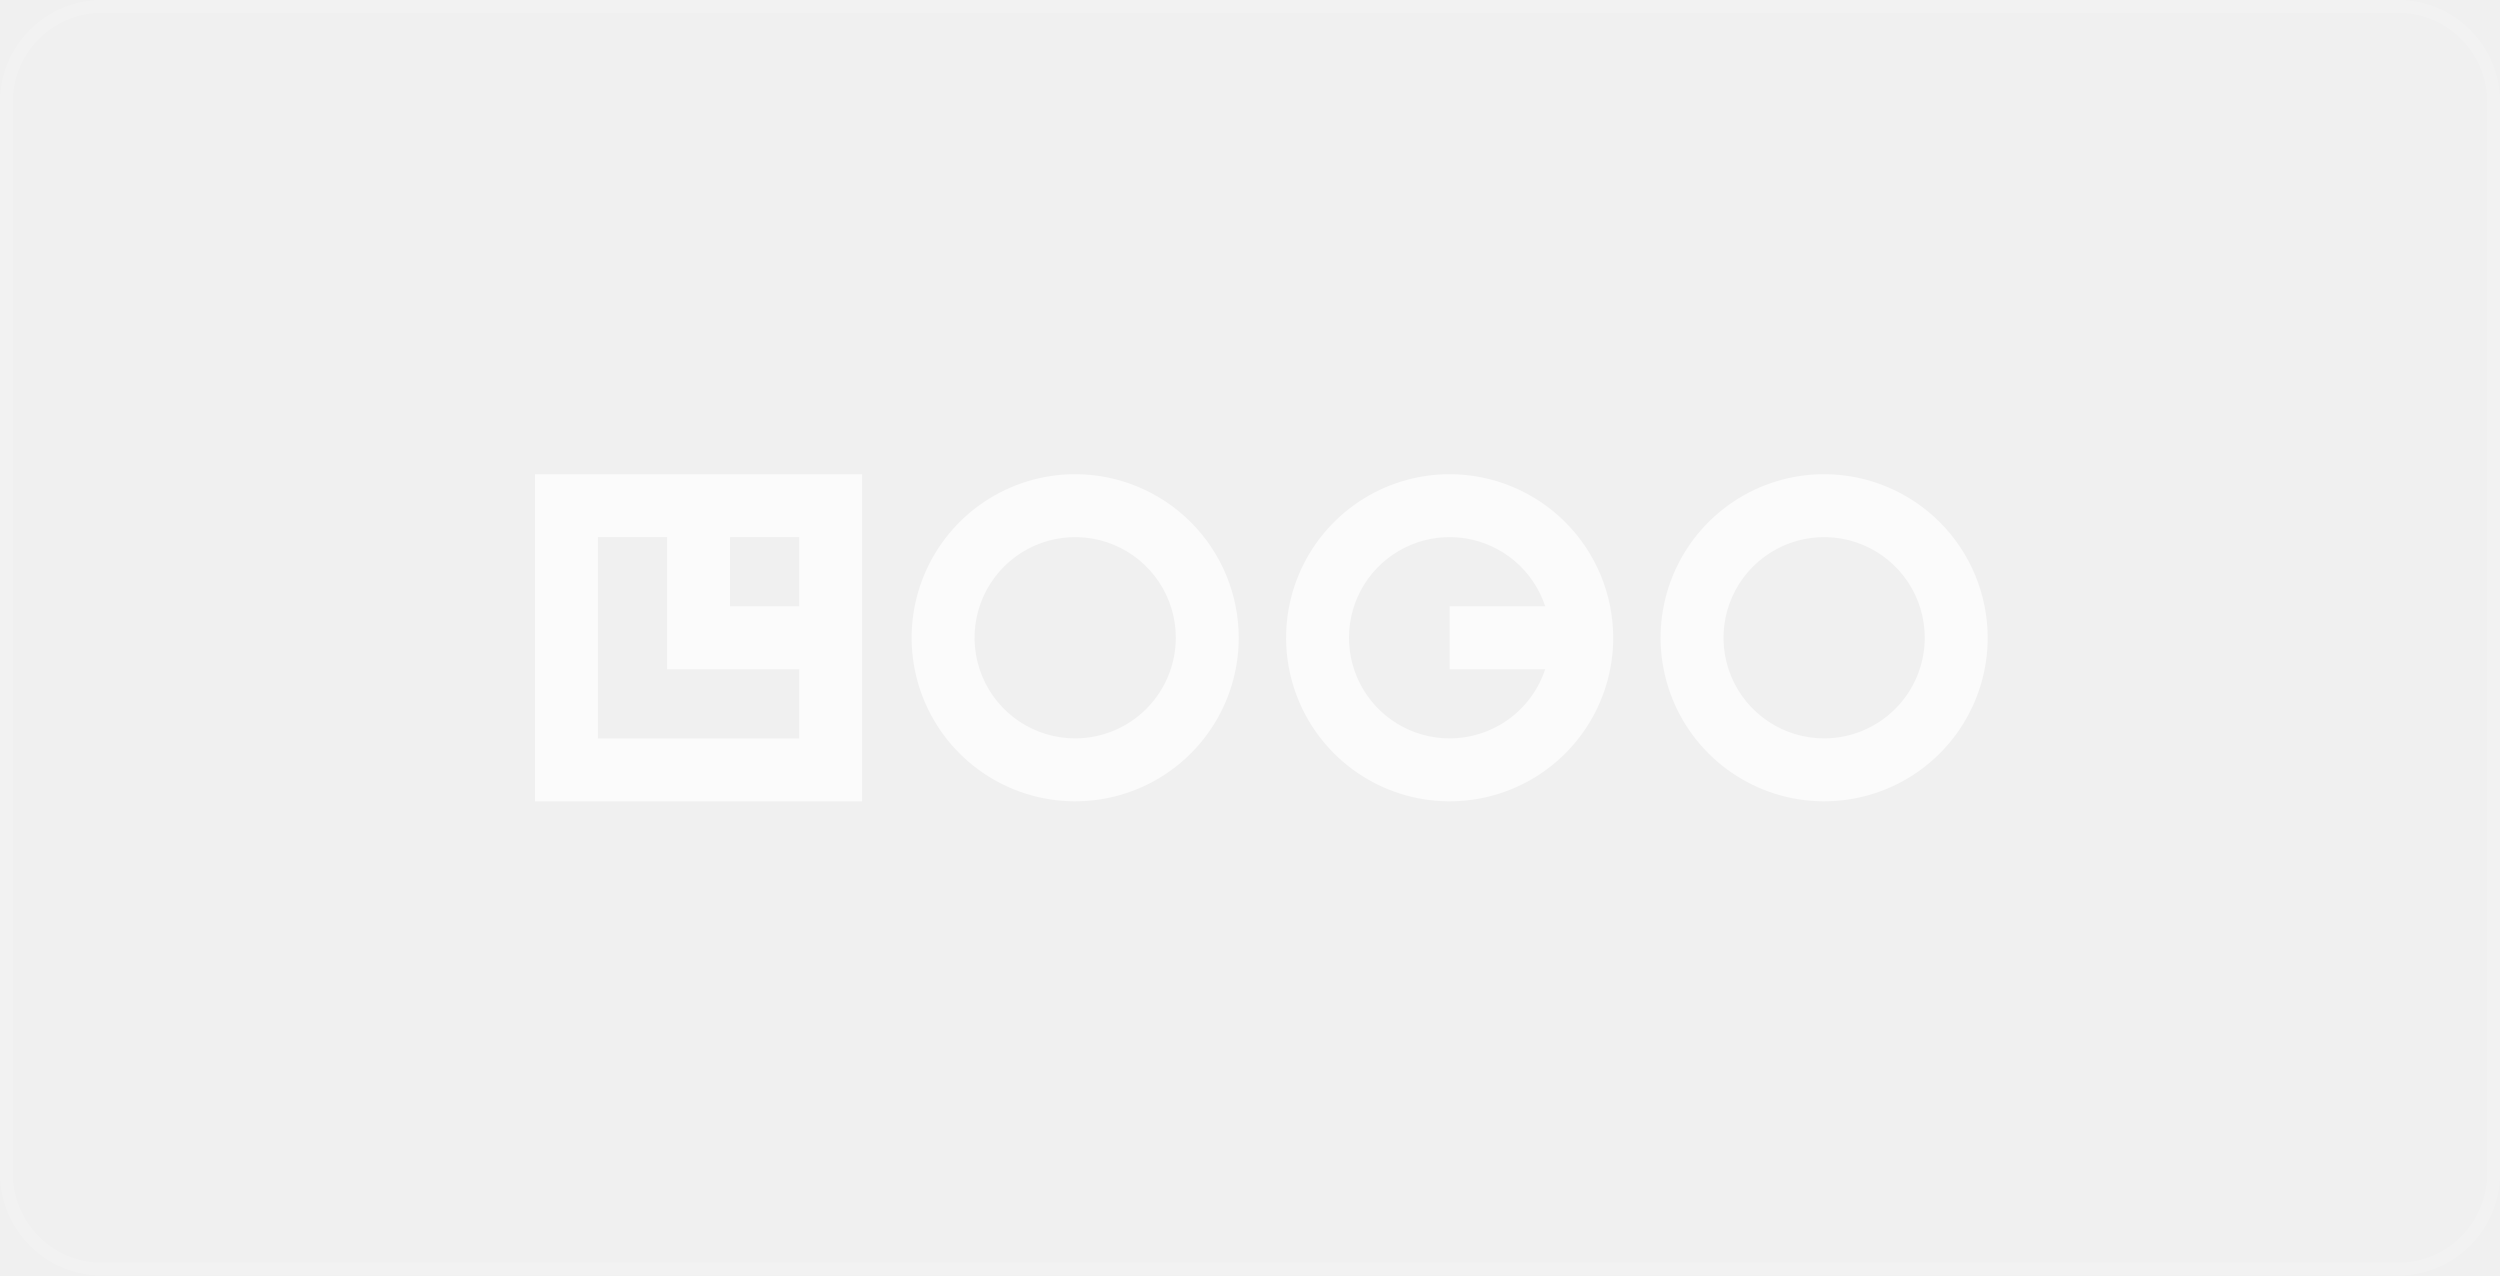
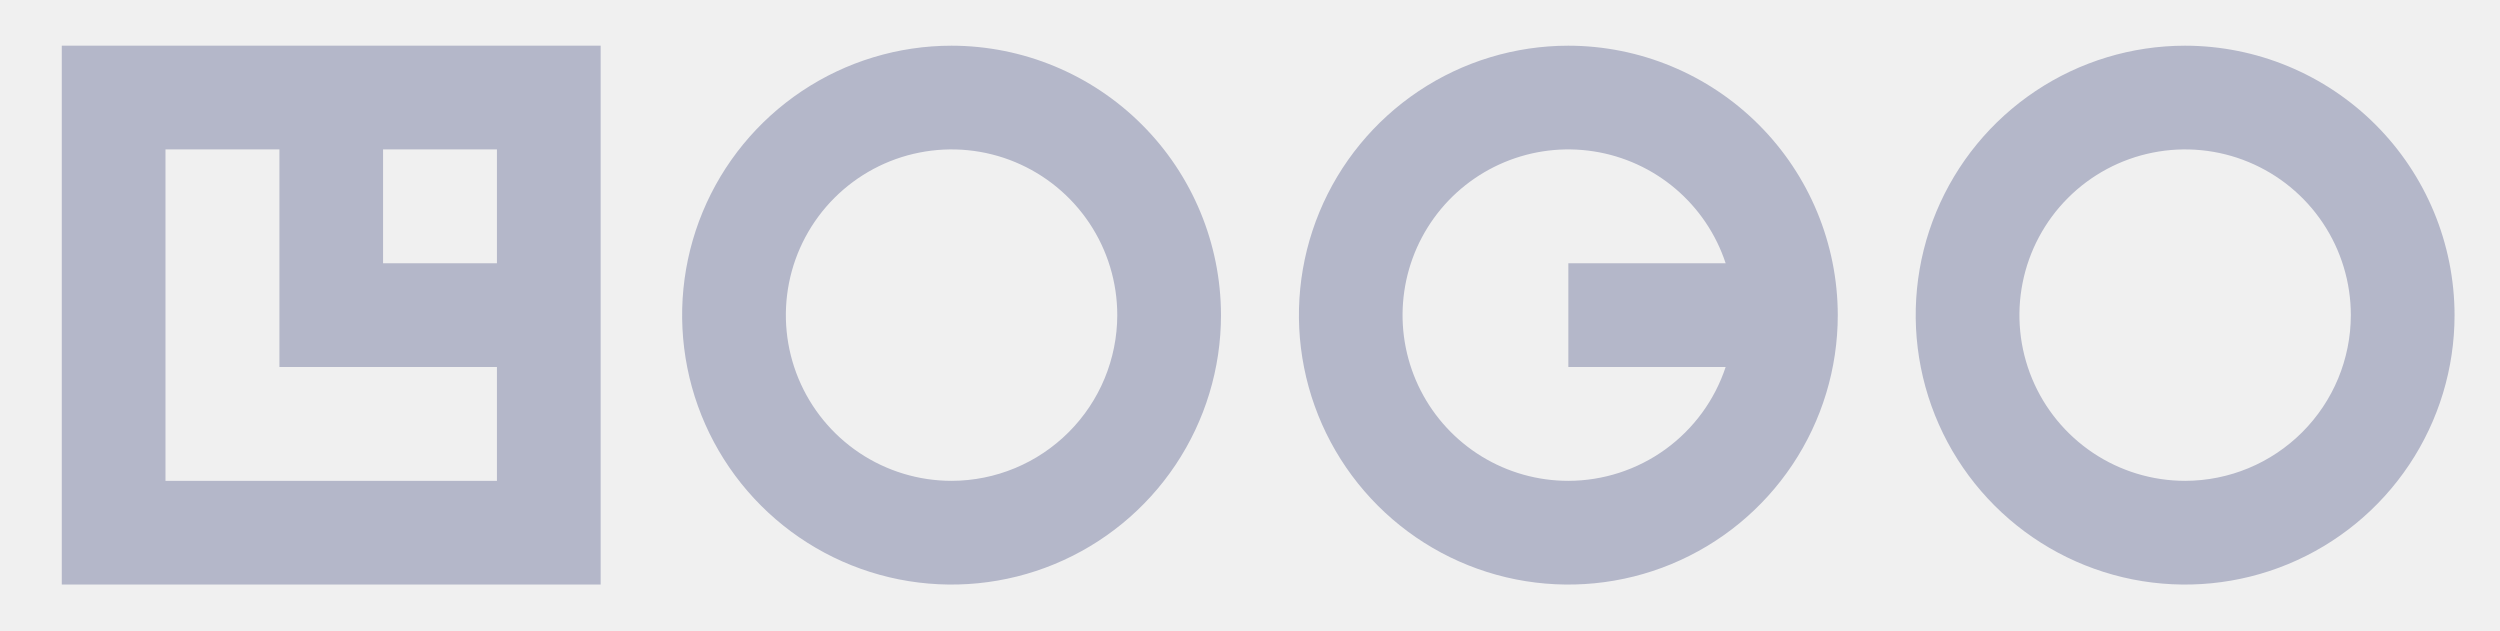
- <svg xmlns="http://www.w3.org/2000/svg" width="196" height="100" viewBox="0 0 196 100" fill="none">
-   <rect x="0.5" y="0.5" width="195" height="99" rx="7.5" stroke="white" stroke-opacity="0.15" />
-   <path d="M41.941 62.825H67.591V37.175H41.941V62.825ZM62.654 47.532H57.234V42.112H62.654V47.532ZM46.877 42.112H52.3V52.468H62.654V57.888H46.877V42.112ZM84.294 37.175C81.758 37.175 79.278 37.927 77.169 39.337C75.06 40.746 73.416 42.749 72.446 45.092C71.475 47.436 71.221 50.014 71.716 52.502C72.211 54.99 73.432 57.275 75.226 59.069C77.019 60.862 79.305 62.084 81.792 62.579C84.28 63.074 86.859 62.819 89.202 61.849C91.546 60.878 93.549 59.234 94.958 57.125C96.367 55.016 97.119 52.536 97.119 50C97.115 46.6 95.763 43.34 93.359 40.936C90.954 38.532 87.695 37.179 84.294 37.175ZM84.294 57.888C82.734 57.888 81.209 57.425 79.912 56.559C78.615 55.692 77.604 54.46 77.007 53.019C76.41 51.577 76.254 49.991 76.558 48.461C76.862 46.931 77.614 45.526 78.717 44.422C79.82 43.319 81.225 42.568 82.755 42.264C84.286 41.959 85.872 42.115 87.313 42.712C88.754 43.309 89.986 44.321 90.853 45.618C91.72 46.915 92.182 48.44 92.182 50C92.179 52.091 91.347 54.096 89.868 55.574C88.39 57.053 86.385 57.885 84.294 57.888ZM143.013 37.175C140.476 37.175 137.997 37.927 135.888 39.336C133.779 40.745 132.135 42.748 131.164 45.091C130.193 47.435 129.939 50.014 130.434 52.501C130.928 54.989 132.15 57.275 133.943 59.068C135.737 60.862 138.022 62.084 140.51 62.579C142.997 63.074 145.576 62.819 147.92 61.849C150.263 60.878 152.266 59.234 153.675 57.125C155.085 55.016 155.837 52.537 155.837 50C155.833 46.6 154.481 43.34 152.077 40.936C149.673 38.532 146.413 37.179 143.013 37.175ZM143.013 57.888C141.453 57.888 139.928 57.426 138.631 56.559C137.334 55.693 136.322 54.461 135.725 53.019C135.128 51.578 134.972 49.992 135.276 48.462C135.58 46.932 136.331 45.526 137.434 44.423C138.538 43.319 139.943 42.568 141.473 42.264C143.003 41.959 144.589 42.115 146.03 42.712C147.472 43.309 148.704 44.32 149.571 45.618C150.437 46.915 150.9 48.44 150.9 50C150.897 52.091 150.065 54.095 148.586 55.574C147.108 57.052 145.104 57.885 143.013 57.888ZM113.653 37.175C111.117 37.175 108.637 37.927 106.528 39.337C104.419 40.746 102.775 42.749 101.805 45.092C100.834 47.436 100.58 50.014 101.075 52.502C101.57 54.99 102.791 57.275 104.585 59.069C106.378 60.862 108.664 62.084 111.151 62.579C113.639 63.074 116.218 62.819 118.561 61.849C120.905 60.878 122.908 59.234 124.317 57.125C125.726 55.016 126.478 52.536 126.478 50C126.474 46.6 125.122 43.34 122.718 40.936C120.313 38.532 117.054 37.179 113.653 37.175ZM113.653 57.888C112.2 57.889 110.774 57.488 109.534 56.73C108.294 55.971 107.288 54.885 106.626 53.591C105.965 52.297 105.673 50.845 105.785 49.396C105.896 47.946 106.406 46.556 107.257 45.378C108.109 44.2 109.27 43.281 110.611 42.721C111.952 42.161 113.422 41.983 114.859 42.205C116.295 42.428 117.642 43.044 118.751 43.983C119.859 44.923 120.687 46.151 121.141 47.532H113.653V52.468H121.141C120.621 54.043 119.617 55.415 118.273 56.388C116.929 57.361 115.313 57.885 113.653 57.888Z" fill="white" fill-opacity="0.7" />
+ <svg xmlns="http://www.w3.org/2000/svg" width="119" height="30" viewBox="0 0 119 30" fill="none">
+   <path d="M2.941 27.825H28.591V2.175H2.941V27.825ZM23.654 12.532H18.234V7.112H23.654V12.532ZM7.877 7.112H13.3V17.468H23.654V22.888H7.877V7.112ZM45.294 2.175C42.758 2.175 40.278 2.927 38.169 4.336C36.06 5.746 34.416 7.749 33.446 10.092C32.475 12.436 32.221 15.014 32.716 17.502C33.211 19.99 34.432 22.275 36.226 24.069C38.019 25.862 40.304 27.084 42.792 27.579C45.28 28.073 47.859 27.82 50.202 26.849C52.546 25.878 54.549 24.234 55.958 22.125C57.367 20.016 58.119 17.537 58.119 15C58.115 11.6 56.763 8.34 54.359 5.936C51.954 3.531 48.695 2.179 45.294 2.175ZM45.294 22.888C43.734 22.888 42.209 22.425 40.912 21.559C39.615 20.692 38.604 19.46 38.007 18.019C37.41 16.577 37.254 14.991 37.558 13.461C37.862 11.931 38.614 10.525 39.717 9.422C40.82 8.319 42.225 7.568 43.755 7.264C45.286 6.959 46.872 7.115 48.313 7.712C49.754 8.31 50.986 9.321 51.853 10.618C52.72 11.915 53.182 13.44 53.182 15C53.179 17.091 52.347 19.096 50.868 20.574C49.39 22.053 47.385 22.885 45.294 22.888ZM104.013 2.175C101.476 2.175 98.997 2.927 96.888 4.336C94.779 5.745 93.135 7.748 92.164 10.091C91.193 12.435 90.939 15.014 91.434 17.501C91.928 19.989 93.15 22.275 94.943 24.068C96.737 25.862 99.022 27.084 101.51 27.579C103.997 28.073 106.576 27.82 108.92 26.849C111.263 25.878 113.266 24.234 114.675 22.125C116.085 20.016 116.837 17.537 116.837 15C116.833 11.6 115.481 8.34 113.077 5.936C110.673 3.532 107.413 2.179 104.013 2.175ZM104.013 22.888C102.453 22.888 100.928 22.426 99.631 21.559C98.334 20.692 97.322 19.461 96.725 18.019C96.128 16.578 95.972 14.992 96.276 13.462C96.58 11.932 97.331 10.526 98.434 9.423C99.537 8.319 100.943 7.568 102.473 7.264C104.003 6.959 105.589 7.115 107.03 7.712C108.472 8.309 109.704 9.32 110.571 10.618C111.437 11.915 111.9 13.44 111.9 15C111.897 17.091 111.065 19.095 109.586 20.574C108.108 22.052 106.104 22.885 104.013 22.888ZM74.653 2.175C72.117 2.175 69.637 2.927 67.528 4.336C65.419 5.746 63.775 7.749 62.805 10.092C61.834 12.436 61.58 15.014 62.075 17.502C62.57 19.99 63.791 22.275 65.585 24.069C67.378 25.862 69.663 27.084 72.151 27.579C74.639 28.073 77.218 27.82 79.561 26.849C81.905 25.878 83.908 24.234 85.317 22.125C86.726 20.016 87.478 17.537 87.478 15C87.474 11.6 86.122 8.34 83.718 5.936C81.313 3.531 78.054 2.179 74.653 2.175ZM74.653 22.888C73.2 22.889 71.774 22.488 70.534 21.73C69.294 20.971 68.288 19.885 67.626 18.591C66.965 17.297 66.673 15.845 66.785 14.396C66.896 12.946 67.406 11.556 68.257 10.378C69.109 9.2 70.27 8.281 71.611 7.721C72.952 7.161 74.422 6.982 75.859 7.205C77.295 7.428 78.642 8.043 79.751 8.983C80.859 9.923 81.687 11.152 82.141 12.532H74.653V17.468H82.141C81.621 19.043 80.617 20.415 79.273 21.388C77.929 22.36 76.313 22.885 74.653 22.888Z" fill="#B4B7C9" />
</svg>
